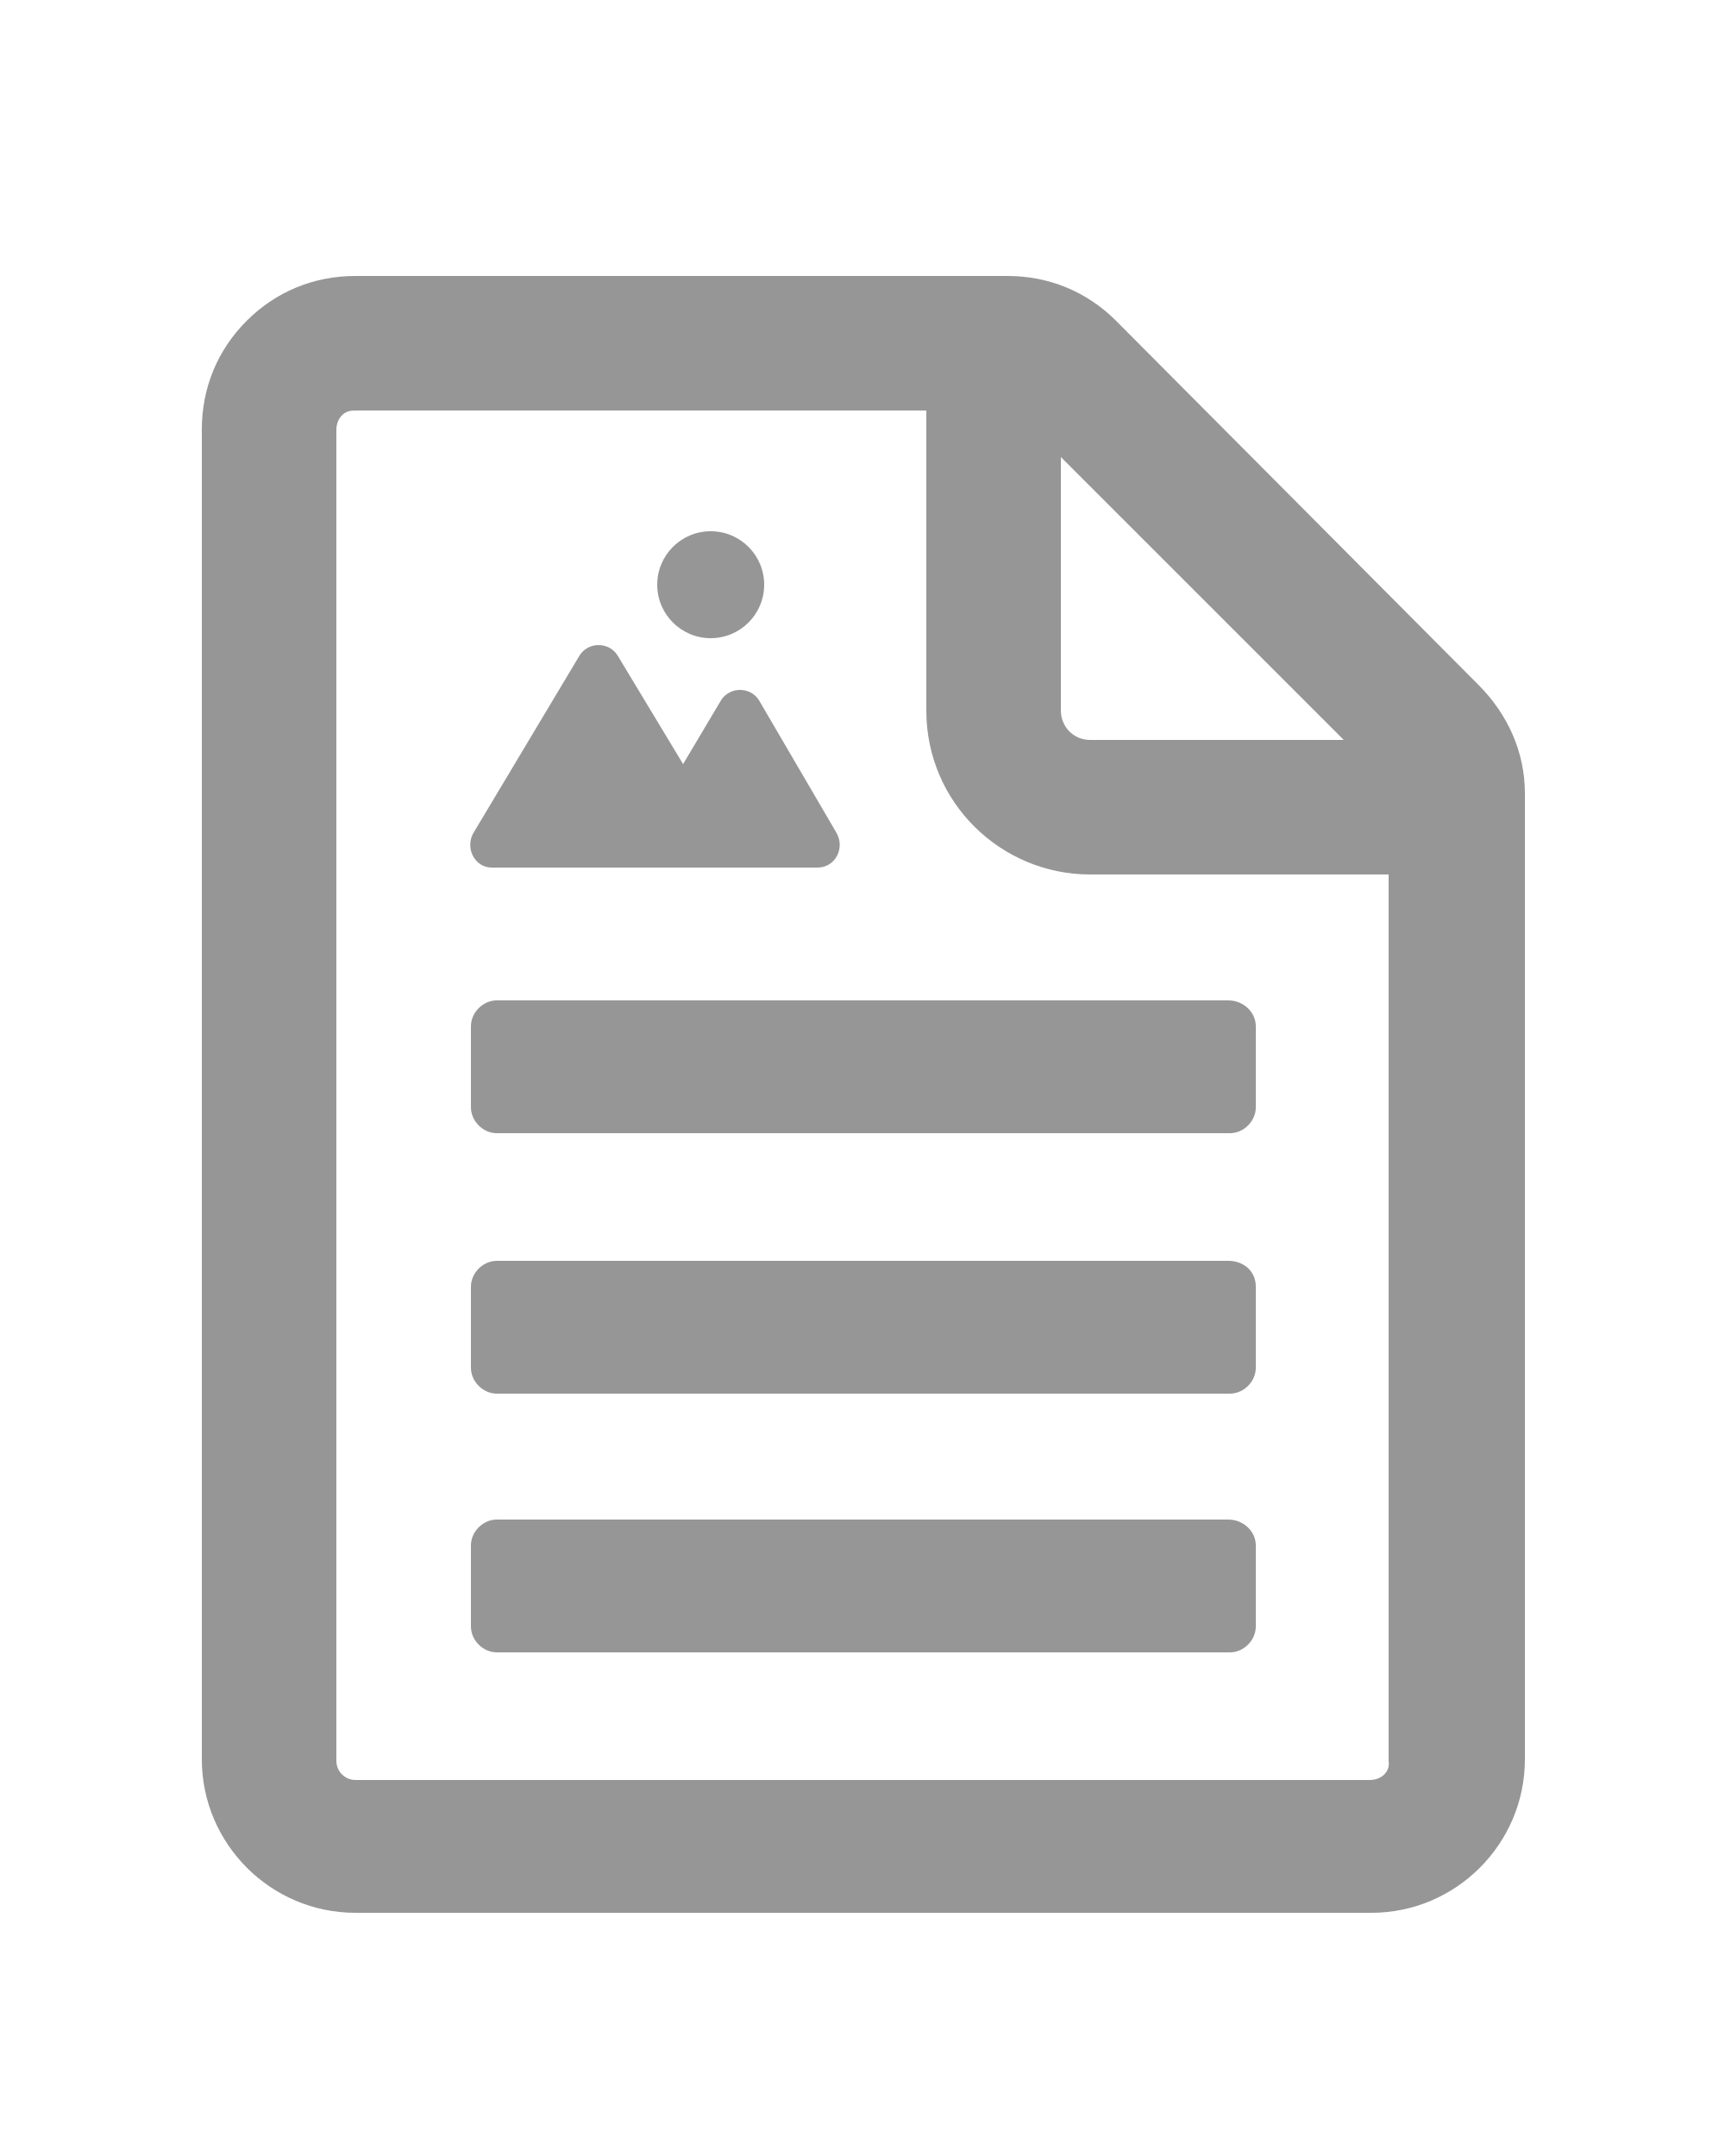
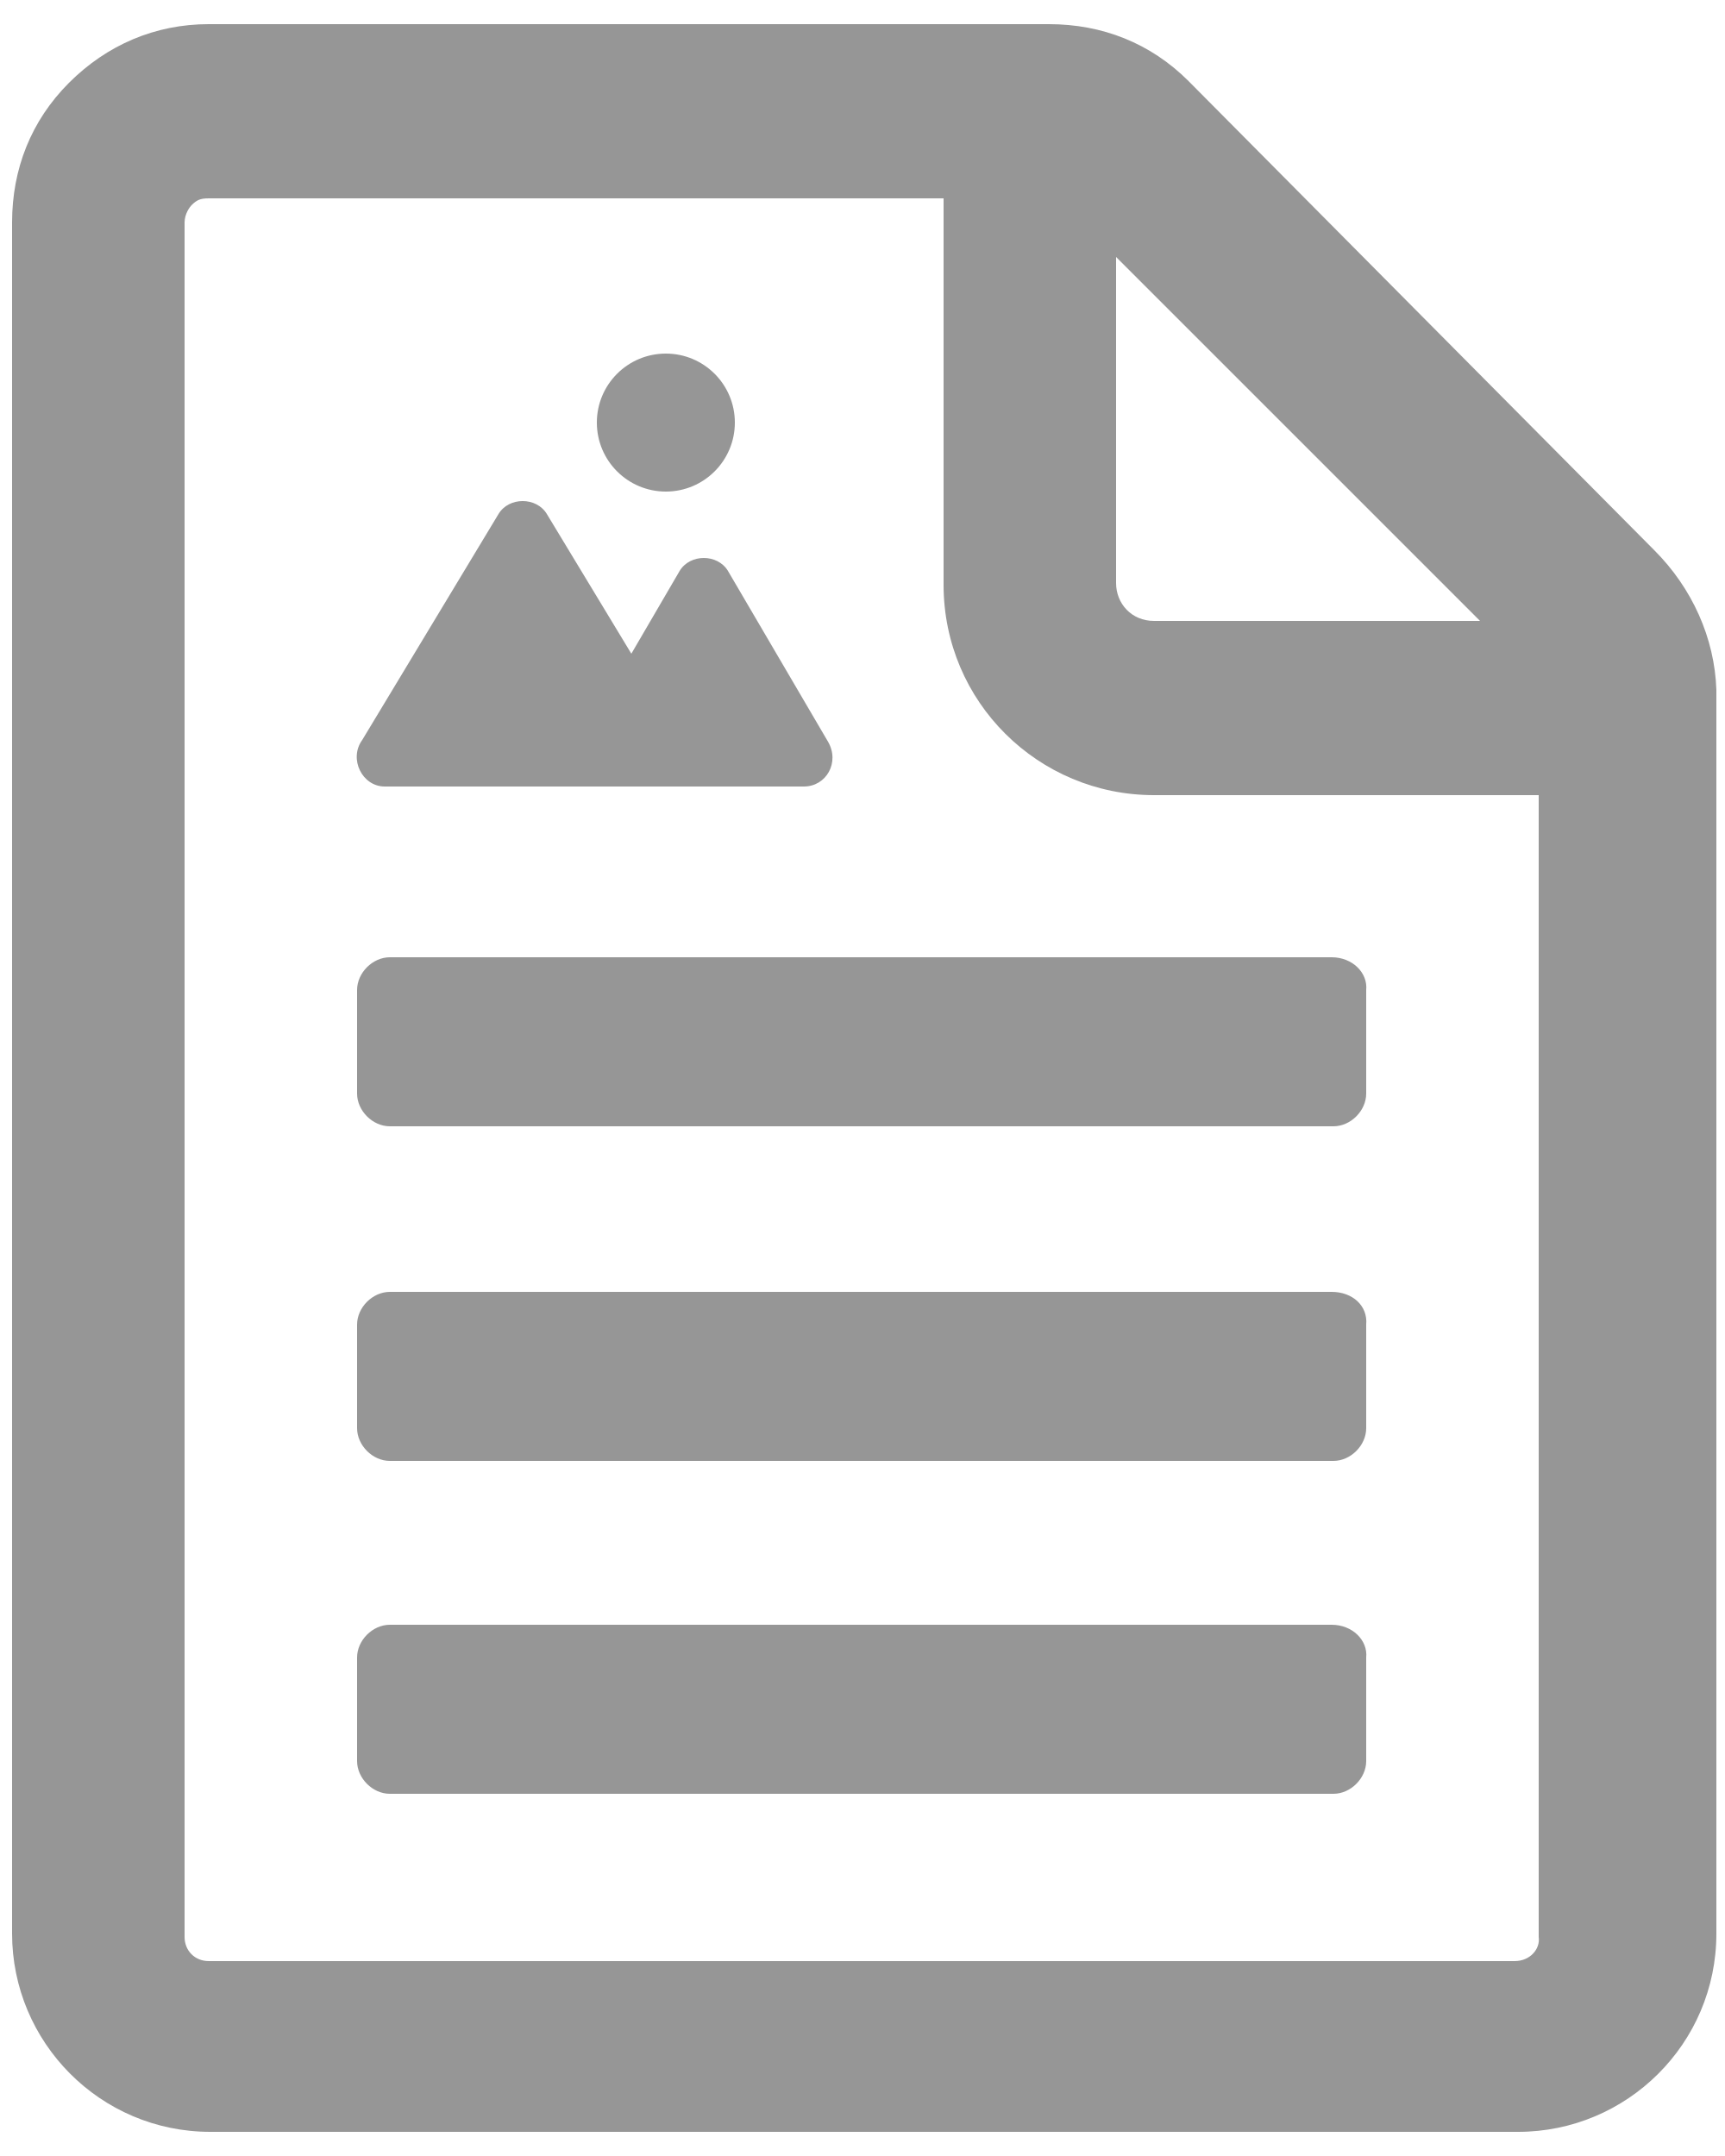
<svg xmlns="http://www.w3.org/2000/svg" version="1.1" id="Layer_1" x="0px" y="0px" viewBox="0 0 100 125" style="enable-background:new 0 0 100 125;" xml:space="preserve">
  <style type="text/css">
	.st0{fill:#969696;}
</style>
  <g id="Layer_2_1_">
</g>
  <g>
-     <path class="st0" d="M85.7,39.7l-21-21.1C63,16.9,60.8,16,58.4,16H20.6l0,0c-2.4,0-4.6,0.9-6.3,2.6s-2.6,3.9-2.6,6.3V102   c0,4.9,4,8.9,8.9,8.9h58.9c4.9,0,8.9-4,8.9-8.9V46C88.4,43.6,87.4,41.4,85.7,39.7z M61.5,26.5l16.4,16.4H63.2c-1,0-1.7-0.8-1.7-1.7   V26.5z M79.4,103.2H20.6c-0.6,0-1.1-0.5-1.1-1.1V24.9c0-0.4,0.2-0.7,0.3-0.8c0.2-0.2,0.4-0.3,0.8-0.3h33.1v17.4   c0,5.3,4.3,9.5,9.5,9.5h17.3v51.4C80.6,102.7,80.1,103.2,79.4,103.2z" />
-     <path class="st0" d="M28.5,50.3h18.9c1,0,1.6-1.1,1.1-2L44,40.6c-0.5-0.8-1.7-0.8-2.2,0l-2.2,3.7L35.8,38c-0.5-0.8-1.7-0.8-2.2,0   l-6.1,10.2C26.9,49.1,27.5,50.3,28.5,50.3z" />
-     <circle class="st0" cx="41.2" cy="33.9" r="3.1" />
-     <path class="st0" d="M71.2,88.1H28.8c-0.8,0-1.5,0.7-1.5,1.5v4.7c0,0.8,0.7,1.5,1.5,1.5h42.5c0.8,0,1.5-0.7,1.5-1.5v-4.7   C72.8,88.8,72.1,88.1,71.2,88.1z" />
-     <path class="st0" d="M71.2,73.1H28.8c-0.8,0-1.5,0.7-1.5,1.5v4.7c0,0.8,0.7,1.5,1.5,1.5h42.5c0.8,0,1.5-0.7,1.5-1.5v-4.7   C72.8,73.7,72.1,73.1,71.2,73.1z" />
-     <path class="st0" d="M71.2,58H28.8c-0.8,0-1.5,0.7-1.5,1.5v4.7c0,0.8,0.7,1.5,1.5,1.5h42.5c0.8,0,1.5-0.7,1.5-1.5v-4.7   C72.8,58.7,72.1,58,71.2,58z" />
+     <path class="st0" d="M95.9,31.9l-27-27.2c-2.2-2.2-5-3.3-8.1-3.3H12.1l0,0C9,1.4,6.2,2.6,4,4.8s-3.3,5-3.3,8.1v99.2   c0,6.3,5.1,11.5,11.5,11.5h75.8c6.3,0,11.5-5.1,11.5-11.5V40C99.4,37,98.1,34.1,95.9,31.9z M64.7,14.9L85.8,36H66.9   c-1.3,0-2.2-1-2.2-2.2V14.9z M87.8,113.7H12.1c-0.8,0-1.4-0.6-1.4-1.4V12.9c0-0.5,0.3-0.9,0.4-1c0.3-0.3,0.5-0.4,1-0.4h42.6v22.4   c0,6.8,5.5,12.2,12.2,12.2h22.3v66.2C89.3,113,88.7,113.7,87.8,113.7z" />
+     <path class="st0" d="M22.3,45.6h24.3c1.3,0,2.1-1.4,1.4-2.6l-5.8-9.9c-0.6-1-2.2-1-2.8,0l-2.8,4.8l-4.9-8.1c-0.6-1-2.2-1-2.8,0   L21,42.9C20.2,44,21,45.6,22.3,45.6z" />
+     <circle class="st0" cx="38.6" cy="24.5" r="4" />
+     <path class="st0" d="M77.2,94.2H22.6c-1,0-1.9,0.9-1.9,1.9v6c0,1,0.9,1.9,1.9,1.9h54.7c1,0,1.9-0.9,1.9-1.9v-6   C79.3,95.1,78.4,94.2,77.2,94.2z" />
+     <path class="st0" d="M77.2,74.9H22.6c-1,0-1.9,0.9-1.9,1.9v6c0,1,0.9,1.9,1.9,1.9h54.7c1,0,1.9-0.9,1.9-1.9v-6   C79.3,75.7,78.4,74.9,77.2,74.9z" />
+     <path class="st0" d="M77.2,55.5H22.6c-1,0-1.9,0.9-1.9,1.9v6c0,1,0.9,1.9,1.9,1.9h54.7c1,0,1.9-0.9,1.9-1.9v-6   C79.3,56.4,78.4,55.5,77.2,55.5z" />
  </g>
</svg>
